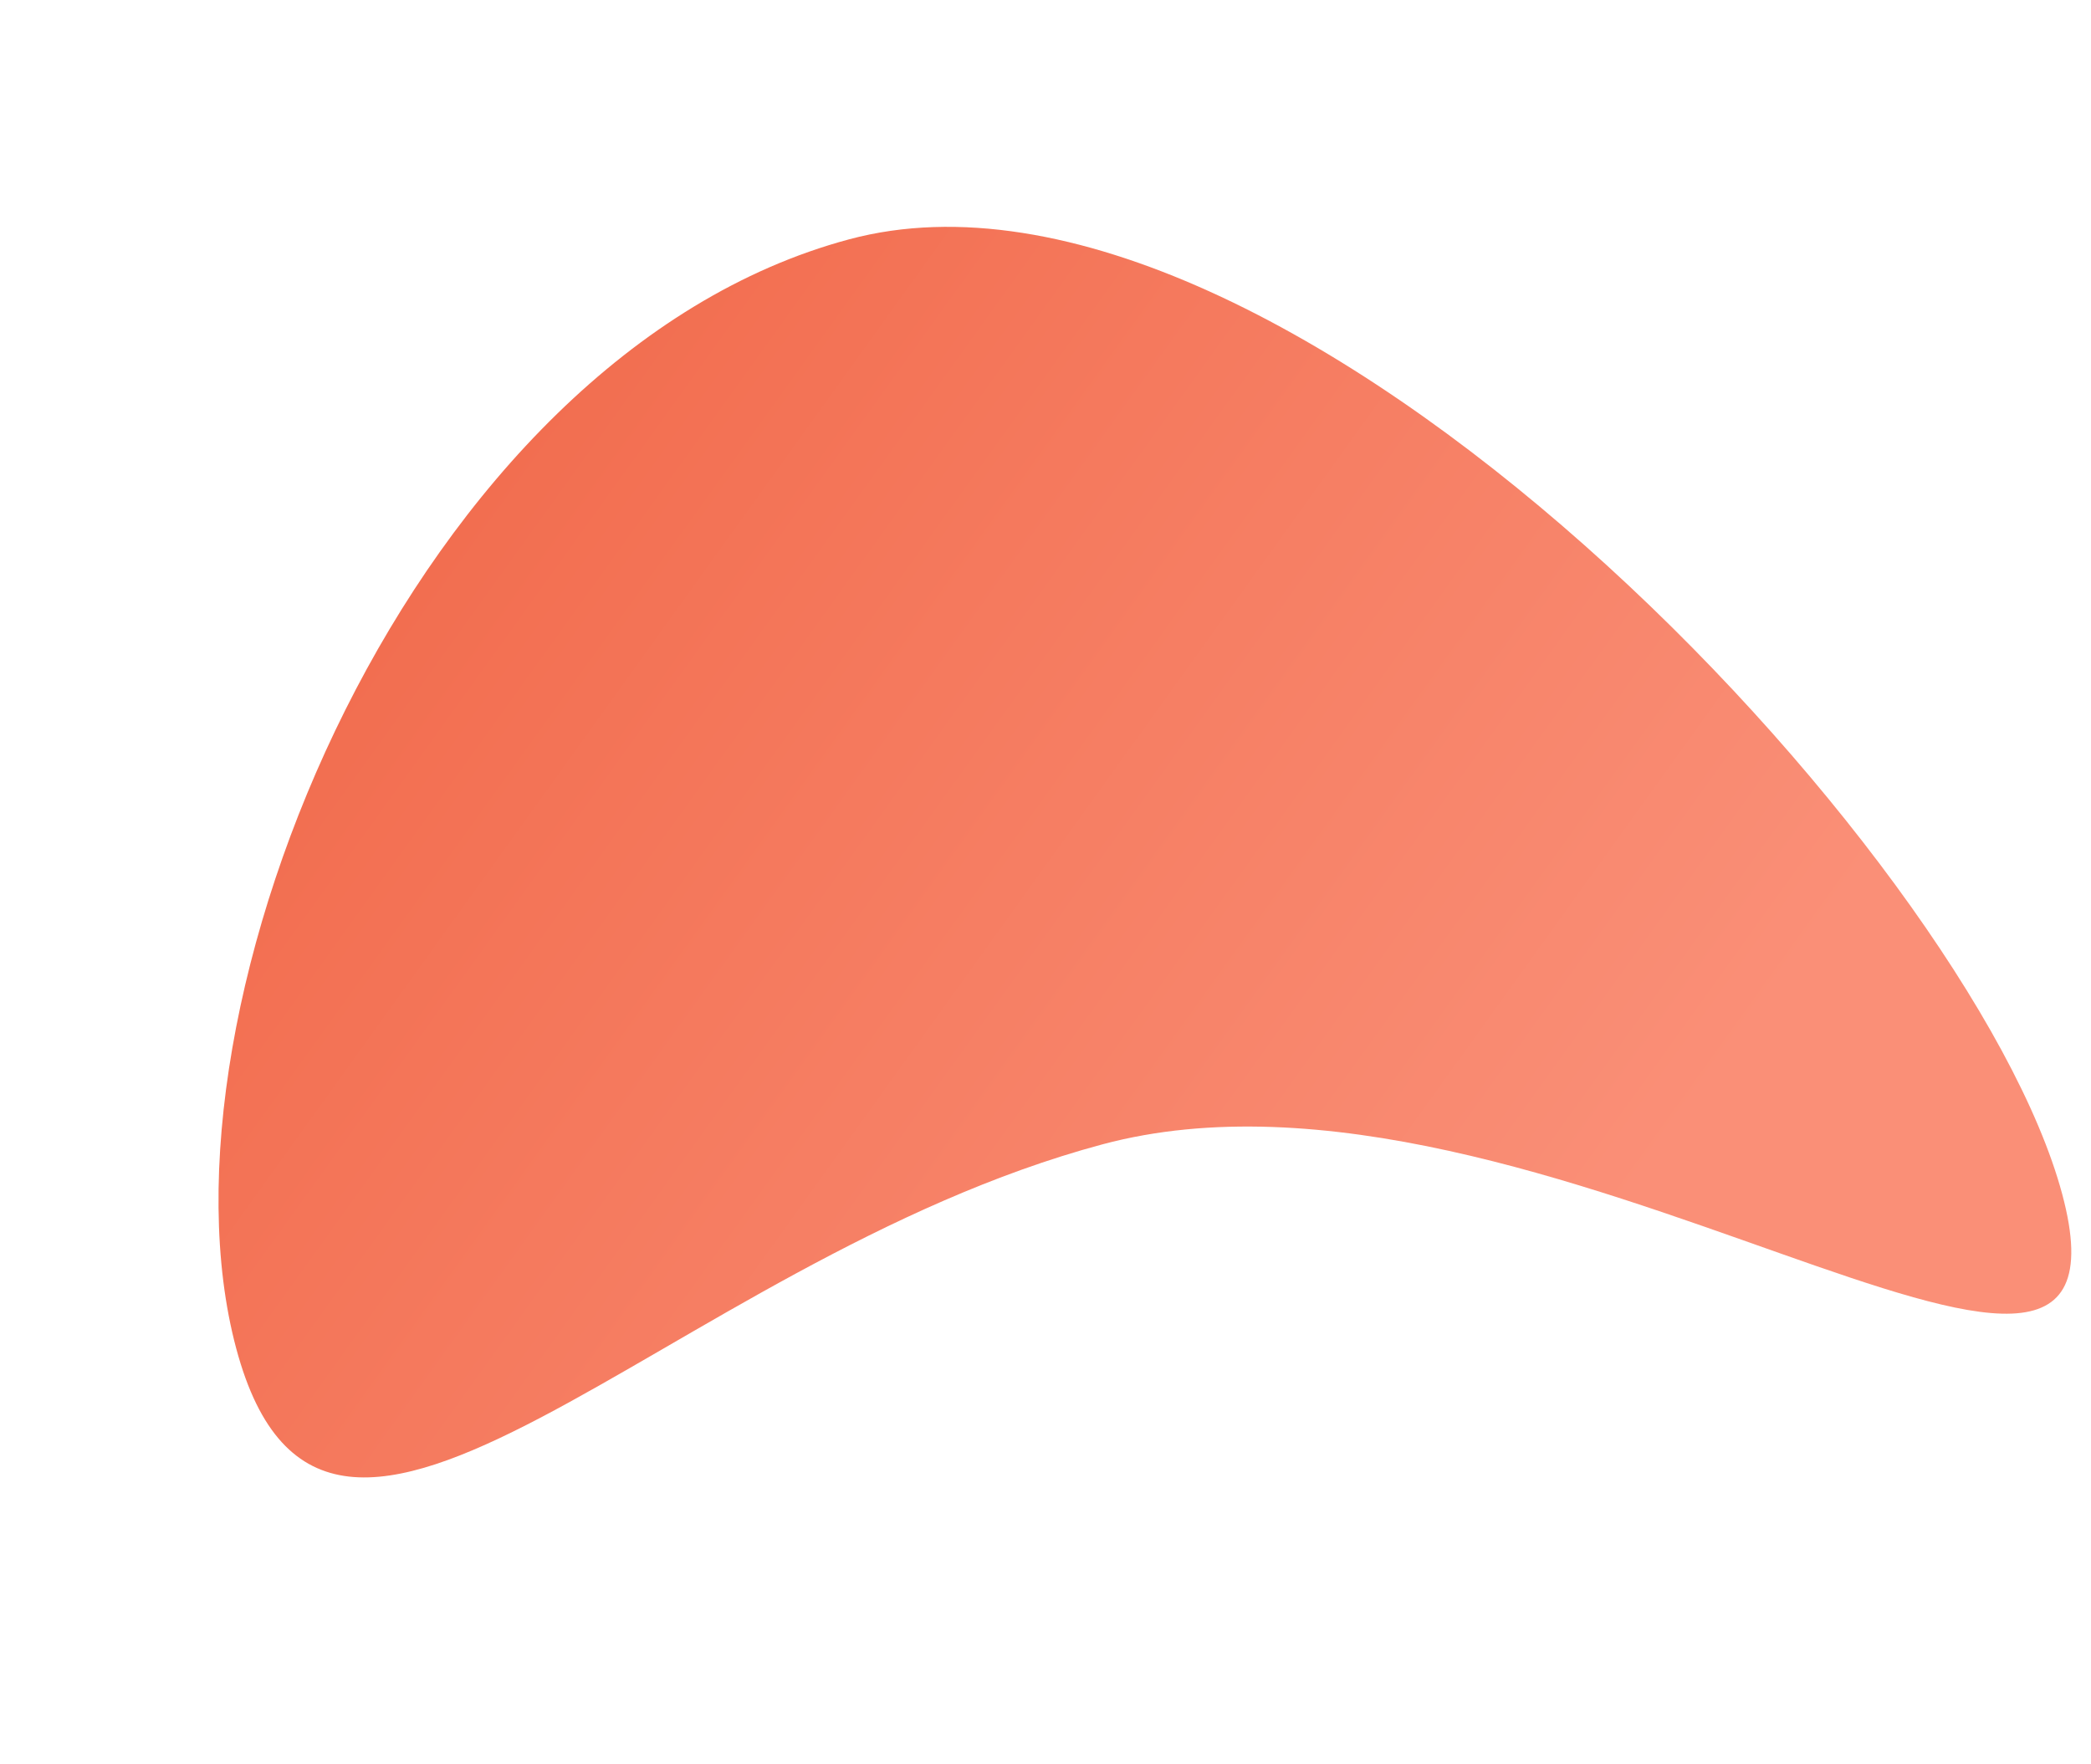
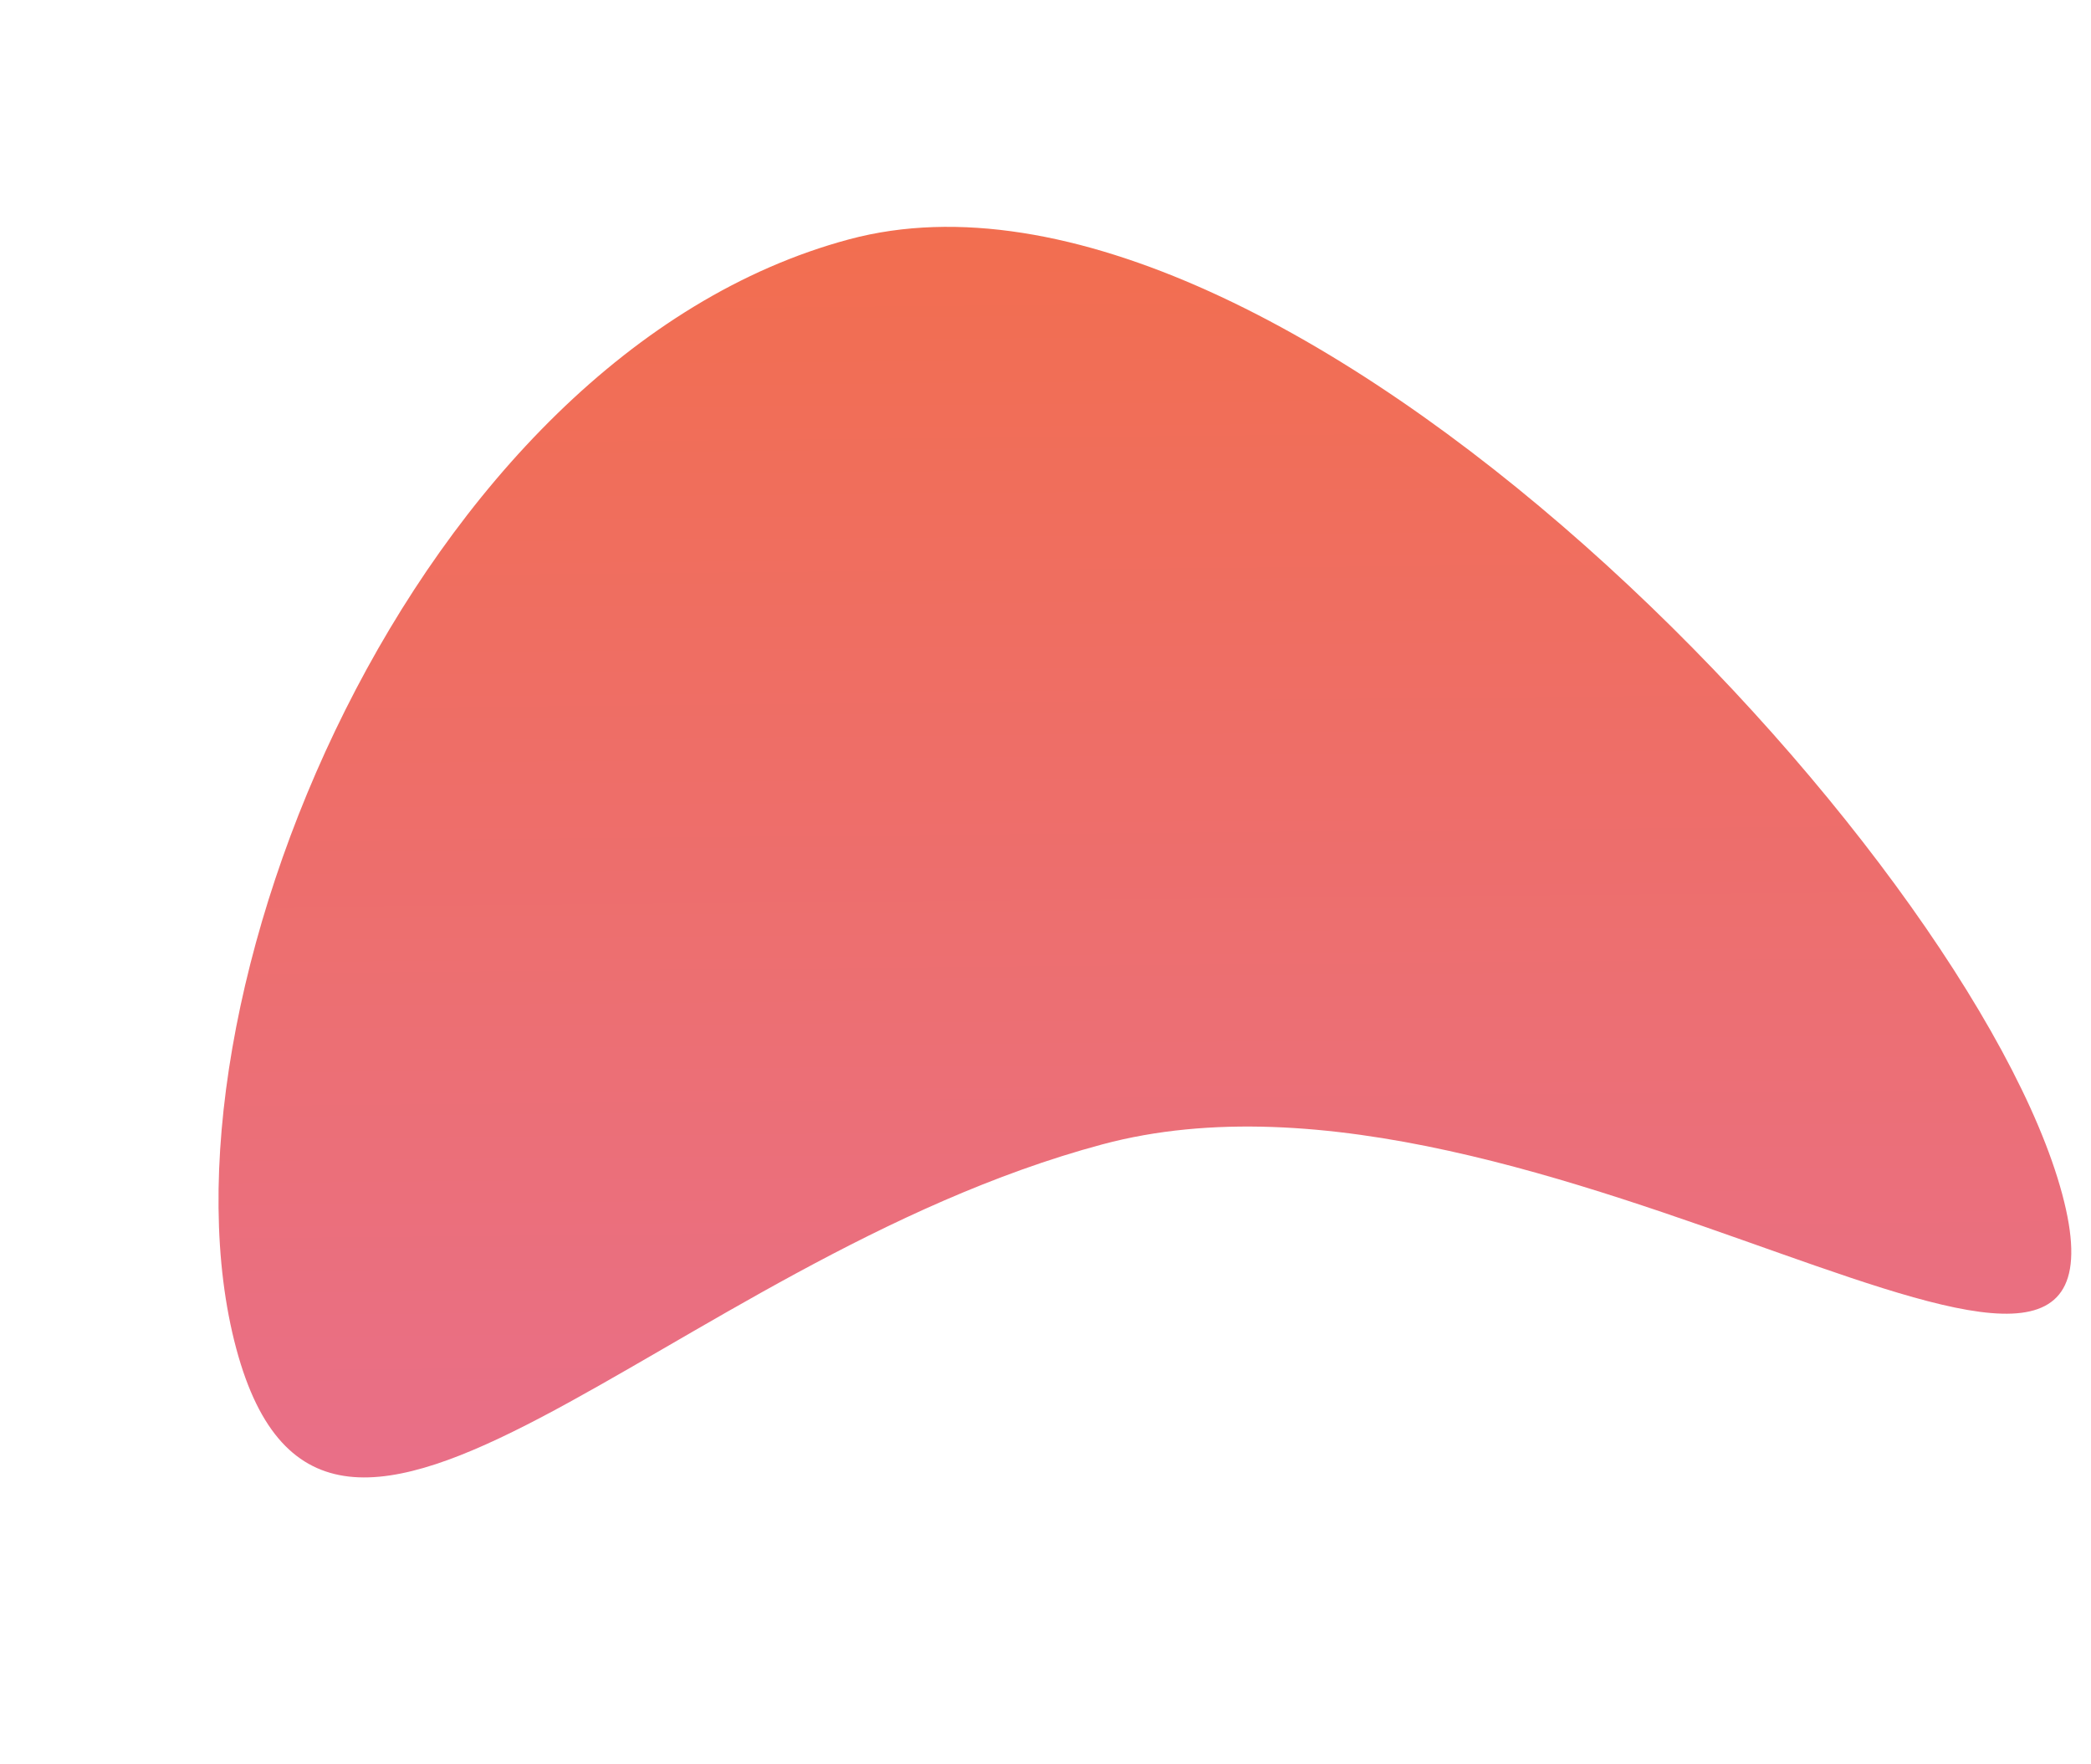
<svg xmlns="http://www.w3.org/2000/svg" width="1188" height="1002" viewBox="0 0 1188 1002" fill="none">
  <path d="M626.317 650.155C379.09 716.399 186.019 959.463 134.222 766.155C82.399 572.749 235.214 202.206 482.441 135.962C729.668 69.718 1119.82 485.045 1171.65 678.452C1223.47 871.858 873.545 583.911 626.317 650.155Z" fill="url(#paint0_linear)" />
  <defs>
-     <linearGradient id="paint0_linear" x1="182.307" y1="409.117" x2="803.692" y2="855.572" gradientUnits="userSpaceOnUse">
+     <linearGradient id="paint0_linear" x1="452" y1="137" x2="459.004" y2="888.32" gradientUnits="userSpaceOnUse">
      <stop stop-color="#F26E50" />
-       <stop offset="1" stop-color="#FA8F77" />
+       <stop offset="1" stop-color="#E86F8C" />
    </linearGradient>
  </defs>
</svg>
